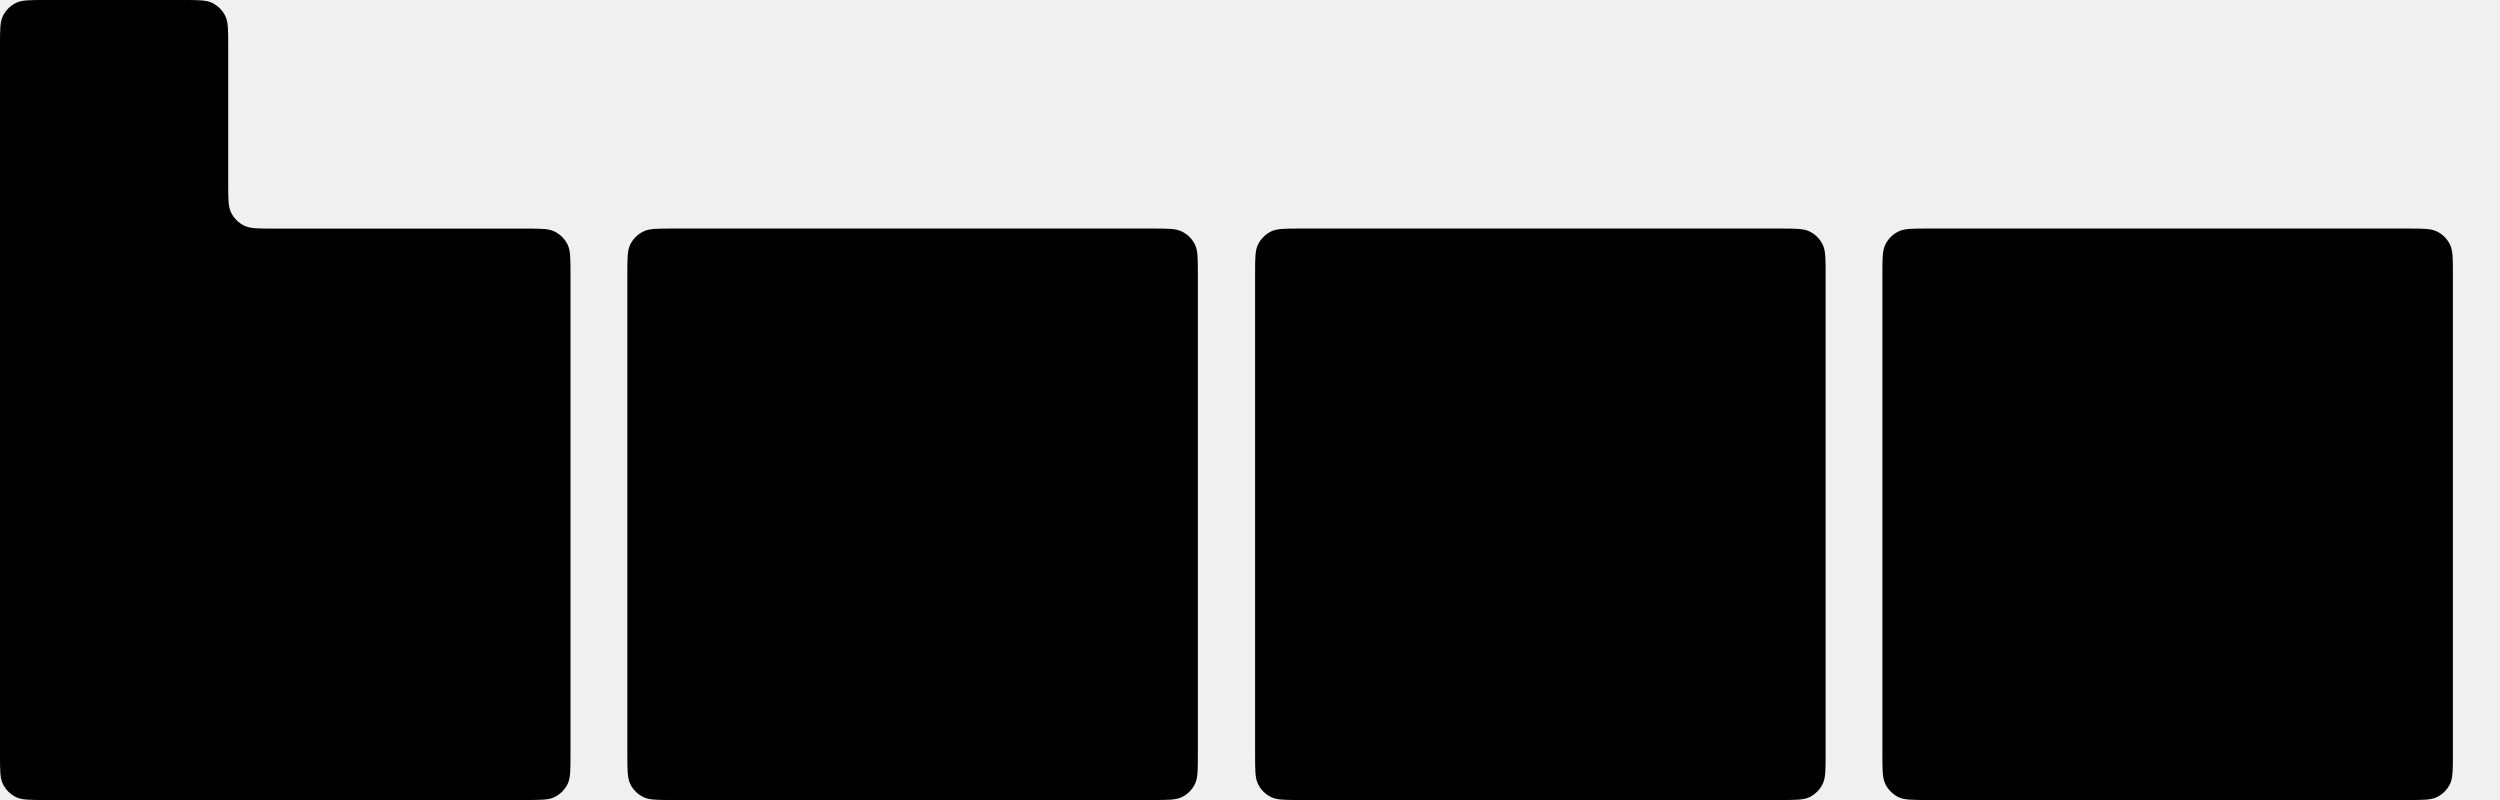
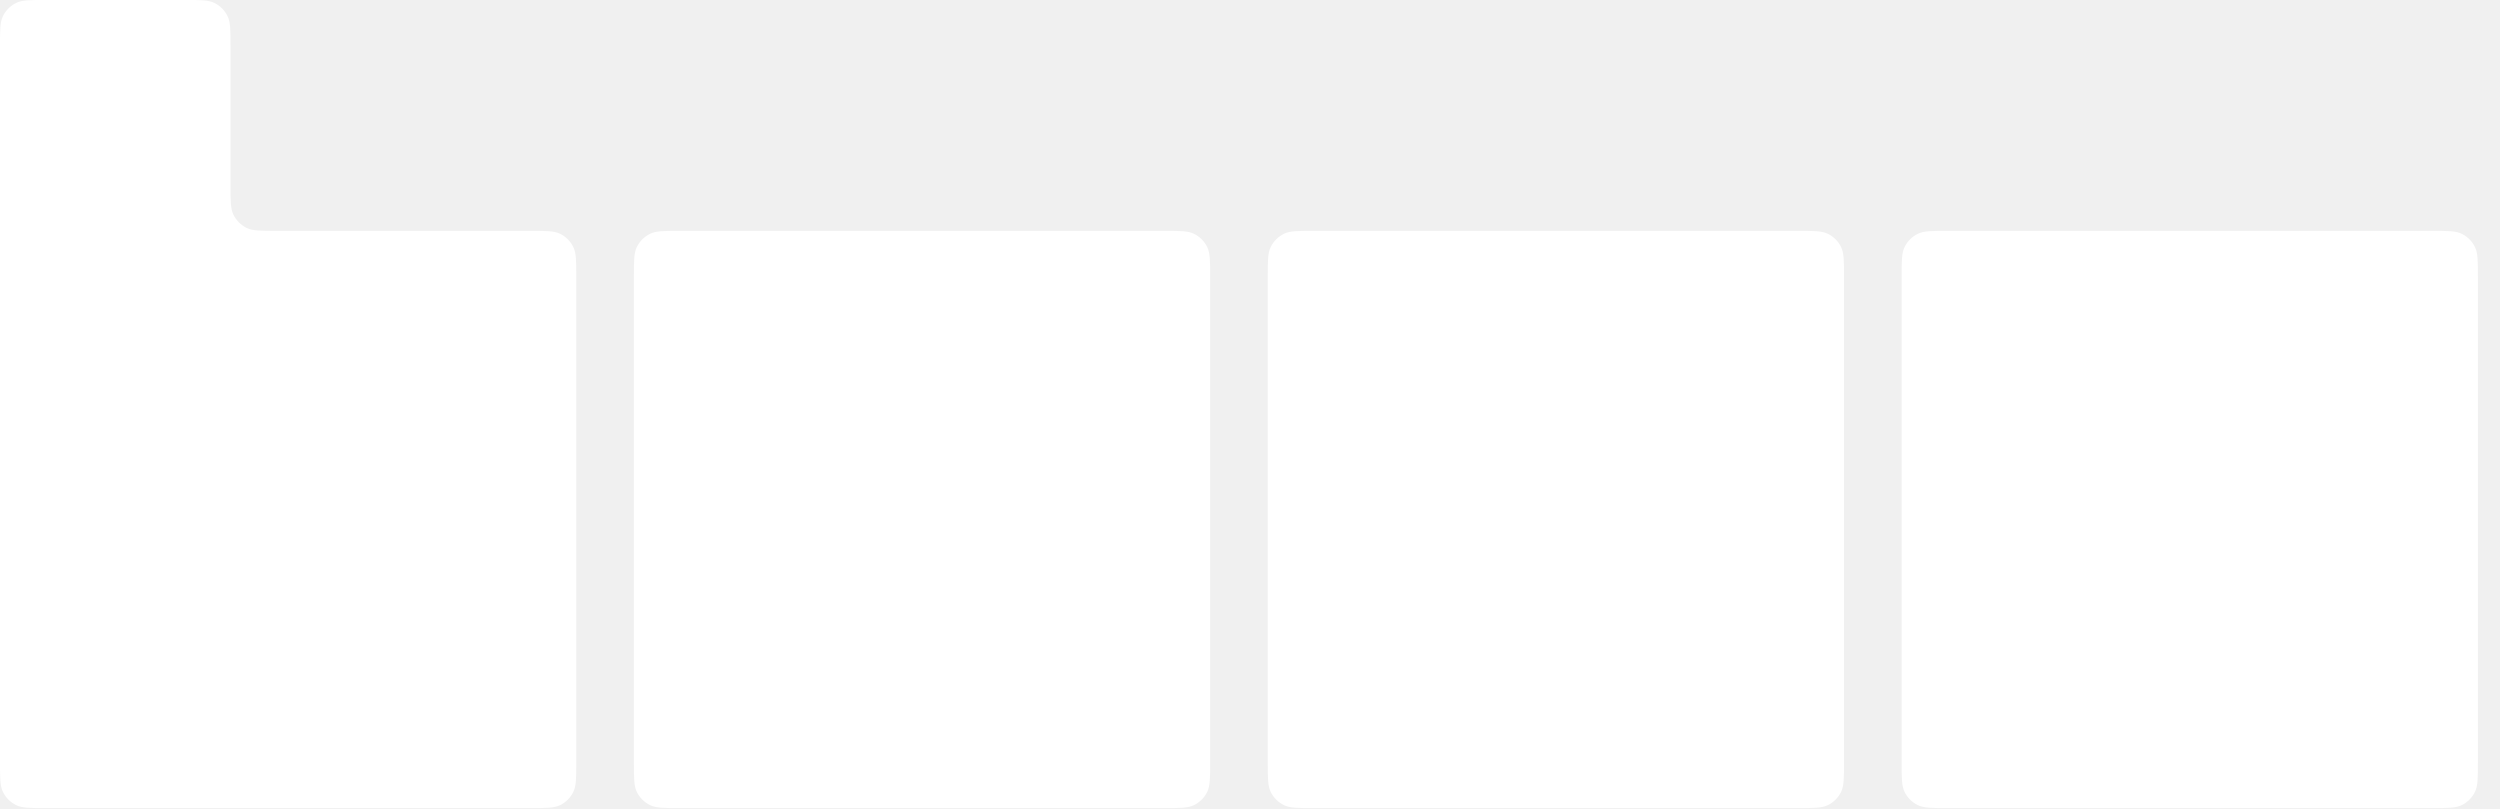
- <svg xmlns="http://www.w3.org/2000/svg" width="50" height="16" viewBox="0 0 50 16" fill="none">
-   <g clip-path="url(#clip0_877_41961)">
-     <path d="M23.637 4.63C23.518 4.571 23.364 4.571 23.055 4.571H13.448C13.139 4.571 12.985 4.571 12.867 4.63C12.753 4.686 12.661 4.777 12.605 4.891C12.547 5.01 12.547 5.165 12.547 5.474V15.097C12.547 15.406 12.547 15.561 12.605 15.68C12.661 15.794 12.753 15.886 12.867 15.942C12.985 16 13.14 16 13.448 16H23.055C23.364 16 23.518 16 23.637 15.942C23.751 15.886 23.843 15.794 23.899 15.68C23.957 15.561 23.957 15.406 23.957 15.097V5.474C23.957 5.165 23.957 5.011 23.899 4.891C23.843 4.777 23.751 4.686 23.637 4.63Z" fill="black" />
-     <path d="M36.192 4.63C36.073 4.571 35.919 4.571 35.61 4.571H26.003C25.694 4.571 25.54 4.571 25.421 4.63C25.307 4.686 25.216 4.777 25.16 4.891C25.102 5.01 25.102 5.165 25.102 5.474V15.097C25.102 15.406 25.102 15.561 25.16 15.68C25.216 15.794 25.307 15.886 25.421 15.942C25.54 16 25.694 16 26.003 16H35.61C35.919 16 36.073 16 36.192 15.942C36.305 15.886 36.397 15.794 36.453 15.68C36.512 15.561 36.512 15.406 36.512 15.097V5.474C36.512 5.165 36.512 5.011 36.453 4.891C36.398 4.777 36.306 4.686 36.192 4.63Z" fill="black" />
-     <path d="M49 4.891C48.944 4.777 48.853 4.686 48.739 4.63C48.62 4.571 48.466 4.571 48.157 4.571H38.55C38.241 4.571 38.087 4.571 37.968 4.63C37.854 4.686 37.763 4.777 37.707 4.891C37.648 5.01 37.648 5.165 37.648 5.474V15.097C37.648 15.406 37.648 15.561 37.707 15.68C37.762 15.794 37.854 15.886 37.968 15.942C38.087 16 38.241 16 38.55 16H48.157C48.466 16 48.62 16 48.739 15.942C48.853 15.886 48.944 15.794 49 15.68C49.058 15.561 49.058 15.406 49.058 15.097V5.474C49.058 5.165 49.058 5.011 49 4.891Z" fill="black" />
-     <path d="M11.09 4.63C10.972 4.572 10.817 4.572 10.508 4.572H5.465C5.157 4.572 5.002 4.572 4.884 4.513C4.77 4.457 4.678 4.365 4.622 4.252C4.564 4.133 4.564 3.978 4.564 3.669V0.903C4.564 0.594 4.564 0.439 4.506 0.32C4.45 0.206 4.358 0.114 4.244 0.058C4.125 0 3.971 0 3.662 0H0.902C0.593 0 0.438 0 0.32 0.058C0.206 0.114 0.114 0.206 0.058 0.32C0 0.439 0 0.594 0 0.903V15.097C0 15.407 0 15.561 0.058 15.68C0.114 15.794 0.206 15.886 0.32 15.942C0.438 16 0.593 16 0.902 16H10.508C10.817 16 10.972 16 11.09 15.942C11.204 15.886 11.296 15.794 11.352 15.68C11.41 15.562 11.41 15.407 11.41 15.097V5.475C11.41 5.165 11.41 5.011 11.352 4.892C11.296 4.778 11.204 4.686 11.09 4.63Z" fill="black" />
+ <svg xmlns="http://www.w3.org/2000/svg" width="99" height="32" viewBox="0 0 99 32" fill="none">
+   <g clip-path="url(#clip0_3385_3167)">
+     <path d="M47.282 9.259C47.045 9.142 46.736 9.142 46.118 9.142H26.905C26.287 9.142 25.979 9.142 25.741 9.259C25.513 9.371 25.33 9.555 25.218 9.782C25.102 10.02 25.102 10.33 25.102 10.948V30.194C25.102 30.812 25.102 31.121 25.218 31.36C25.329 31.587 25.513 31.771 25.741 31.883C25.979 32 26.288 32 26.905 32H46.118C46.736 32 47.045 32 47.282 31.883C47.51 31.771 47.694 31.587 47.805 31.36C47.922 31.122 47.922 30.812 47.922 30.194V10.948C47.922 10.33 47.922 10.021 47.805 9.782C47.694 9.555 47.51 9.371 47.282 9.259Z" fill="white" />
+     <path d="M72.384 9.259C72.146 9.142 71.837 9.142 71.22 9.142H52.006C51.388 9.142 51.08 9.142 50.843 9.259C50.615 9.371 50.432 9.555 50.32 9.782C50.203 10.02 50.203 10.33 50.203 10.948V30.194C50.203 30.812 50.203 31.121 50.32 31.36C50.432 31.587 50.615 31.771 50.843 31.883C51.08 32 51.388 32 52.006 32H71.22C71.838 32 72.146 32 72.384 31.883C72.611 31.771 72.795 31.587 72.907 31.36C73.023 31.122 73.023 30.812 73.023 30.194V10.948C73.023 10.33 73.023 10.021 72.907 9.782C72.796 9.555 72.612 9.371 72.384 9.259Z" fill="white" />
+     <path d="M98.008 9.782C97.896 9.555 97.713 9.371 97.485 9.259C97.248 9.142 96.939 9.142 96.322 9.142H77.108C76.49 9.142 76.182 9.142 75.944 9.259C75.716 9.371 75.533 9.555 75.421 9.782C75.305 10.02 75.305 10.33 75.305 10.948V30.194C75.305 30.812 75.305 31.121 75.421 31.36C75.532 31.587 75.716 31.771 75.944 31.883C76.182 32 76.491 32 77.108 32H96.322C96.939 32 97.248 32 97.485 31.883C97.713 31.771 97.896 31.587 98.008 31.36C98.125 31.122 98.125 30.812 98.125 30.194V10.948C98.125 10.33 98.125 10.021 98.008 9.782Z" fill="white" />
+     <path d="M22.181 9.259C21.943 9.142 21.634 9.142 21.017 9.142H10.931C10.314 9.142 10.005 9.142 9.767 9.026C9.54 8.914 9.356 8.73 9.244 8.502C9.128 8.265 9.128 7.955 9.128 7.336V1.805C9.128 1.187 9.128 0.878 9.011 0.639C8.9 0.412 8.716 0.228 8.489 0.116C8.251 -0.001 7.942 -0.001 7.325 -0.001H1.803C1.185 -0.001 0.877 -0.001 0.639 0.116C0.412 0.228 0.228 0.412 0.117 0.639C0 0.877 0 1.187 0 1.805V30.194C0 30.813 0 31.122 0.117 31.36C0.228 31.588 0.412 31.772 0.639 31.884C0.877 32 1.186 32 1.803 32H21.017C21.634 32 21.943 32 22.181 31.884C22.408 31.772 22.592 31.588 22.703 31.36C22.82 31.122 22.82 30.813 22.82 30.194V10.949C22.82 10.33 22.82 10.021 22.703 9.783C22.592 9.555 22.408 9.371 22.181 9.259Z" fill="white" />
  </g>
  <defs>
-     <clipPath id="clip0_877_41961">
-       <rect width="49.062" height="16" fill="white" />
+     <clipPath id="clip0_3385_3167">
+       <rect width="98.124" height="32" fill="white" />
    </clipPath>
  </defs>
</svg>
